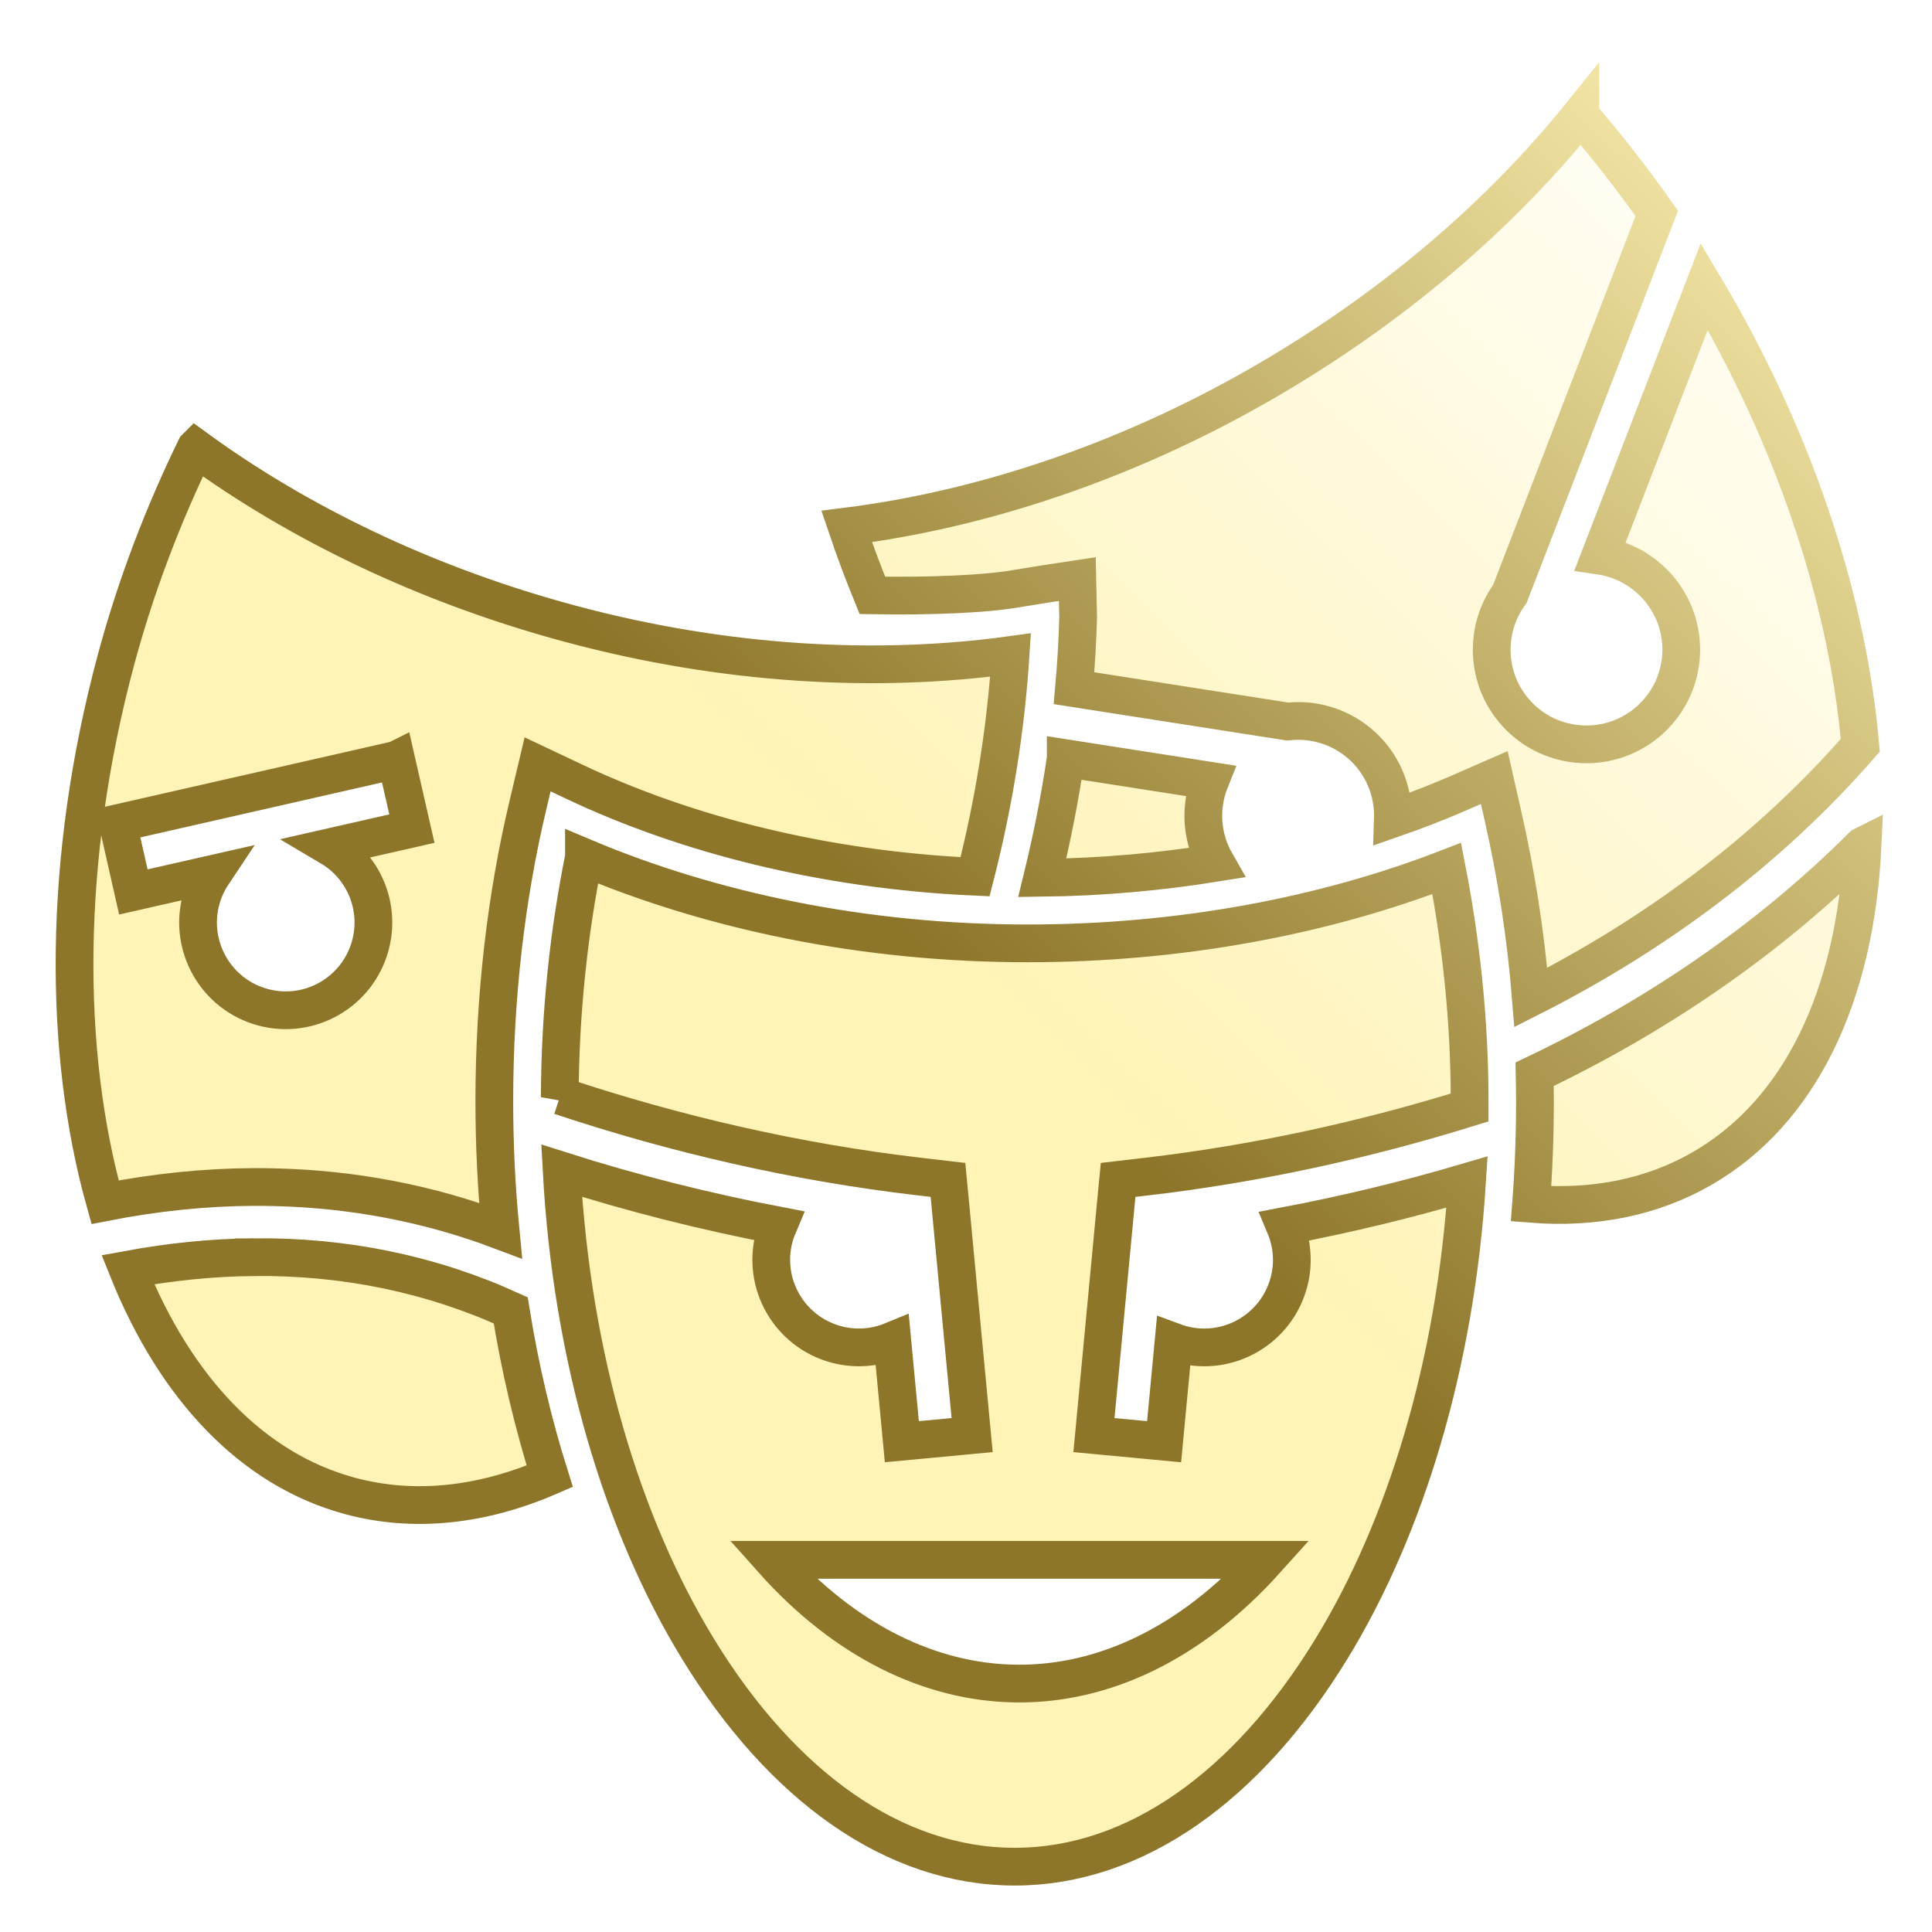
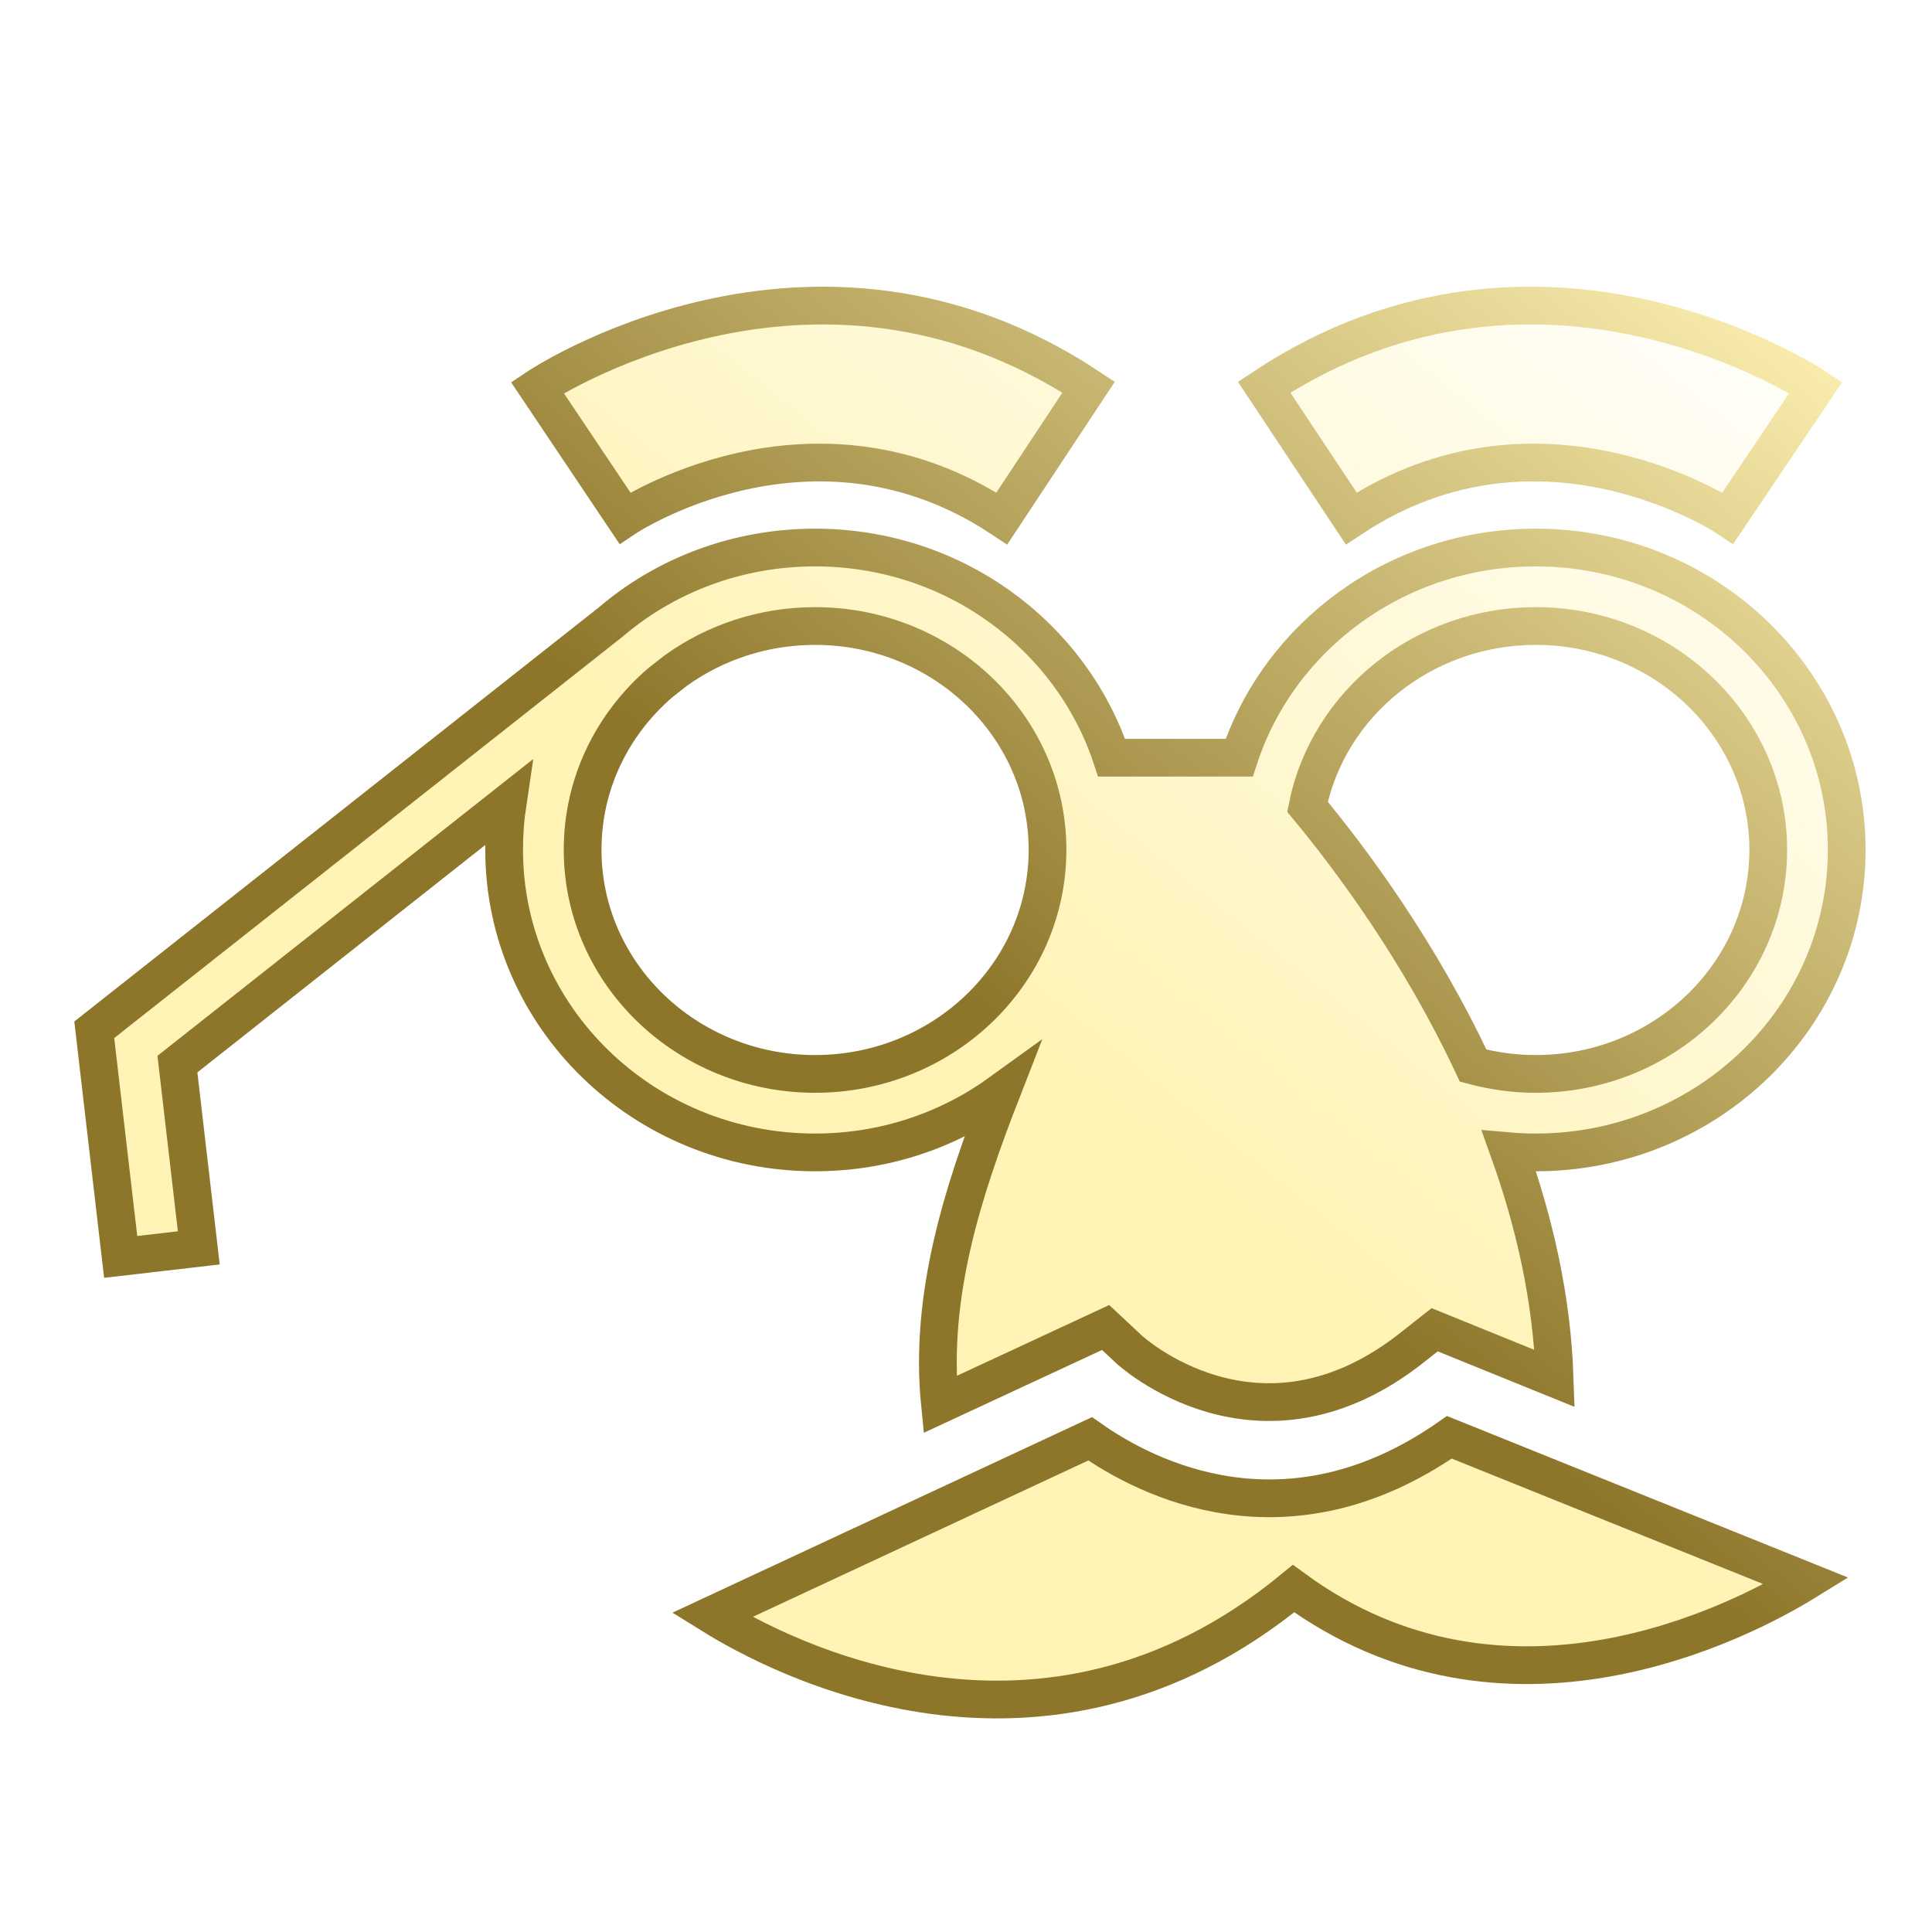
<svg xmlns="http://www.w3.org/2000/svg" viewBox="0 0 512 512" style="height: 512px; width: 512px;">
  <defs>
    <linearGradient id="bg-gradient" x1="0" x2="1" y1="1" y2="0">
      <stop offset="50%" stop-color="rgb(255, 243, 181)" stop-opacity="1" />
      <stop offset="100%" stop-color="rgb(255, 255, 255)" stop-opacity="1" />
    </linearGradient>
    <linearGradient id="stroke-gradient" x1="0" x2="1" y1="1" y2="0">
      <stop offset="50%" stop-color="rgb(141, 118, 42)" stop-opacity="1" />
      <stop offset="100%" stop-color="rgb(255, 243, 181)" stop-opacity="1" />
    </linearGradient>
  </defs>
  <g class="" transform="translate(0,0)" style="">
-     <path d="M418.813 30.625c-21.178 26.27-49.712 50.982-84.125 70.844-36.778 21.225-75.064 33.62-110.313 38.06 2.048 6.063 4.316 12.15 6.813 18.25 16.01.277 29.366-.434 36.406-1.5l9.47-1.53 8.436-1.28.22 10.186c-.17 6.172-.535 12.41-1.095 18.72l56.625 8.843c.86-.095 1.713-.15 2.563-.157 11.188-.114 21.44 7.29 24.468 18.593.657 2.448.922 4.903.845 7.313 5.972-2.075 11.753-4.305 17.28-6.72l9.595-4.188 2.313 10.22c3.483 15.308 6.028 31.385 7.375 48.062C438.29 247.836 468.438 225.71 493 197.5c-3.22-36.73-16.154-78.04-39.125-117.813-.735-1.272-1.47-2.526-2.22-3.78l-27.56 71.374c5.154.762 10.123 3.158 14.092 7.126 9.81 9.807 9.813 25.69 0 35.5-9.812 9.81-25.722 9.807-35.53 0-8.86-8.858-9.69-22.68-2.532-32.5l38.938-100.844c-6.45-9.18-13.215-17.83-20.25-25.937zM51.842 118.72c-8.46 17.373-15.76 36.198-21.187 56.436-14.108 52.617-13.96 103.682-2.812 143.438 13.3-2.605 26.442-3.96 39.312-4.03 1.855-.012 3.688.02 5.53.06 20.857.48 40.98 4.332 59.97 11.5-1.08-11.156-1.656-22.574-1.656-34.218 0-27.8 3.135-54.377 9-78.937l2.47-10.407 9.655 4.562c29.467 13.98 66.194 23.424 106.28 25.22 5.136-20.05 8.19-39.78 9.408-58.75-35.198 4.83-75.387 2.766-116.407-8.22-38.363-10.272-72.314-26.78-99.562-46.656zm230.594 82.218c-1.535 10.452-3.615 21.03-6.218 31.687 15.873-.193 31.286-1.594 46-3.97-1.056-1.84-1.895-3.822-2.47-5.968-1.455-5.432-1-10.925.938-15.78l-38.25-5.97zM105 201.375l4.156 18.22-21.594 4.905c8.75 5.174 13.353 15.703 10.594 26-3.32 12.394-16.045 19.758-28.437 16.438-12.394-3.32-19.76-16.075-16.44-28.47.676-2.517 1.756-4.82 3.126-6.874l-21.062 4.78-4.125-18.218 73.78-16.78zm388.594 22.813c-25.53 25.46-55.306 45.445-86.906 60.5.05 2.397.093 4.8.093 7.218 0 9.188-.354 18.232-1.03 27.125 16.635 1.33 32.045-1.7 45.344-9.374 25.925-14.962 40.608-45.694 42.5-85.47zm-338.844 3c-4.03 19.993-6.33 41.31-6.406 63.593l.125-.342c30.568 10.174 62.622 17.572 95.25 21.375l7.5.875.718 7.5 5.687 60.125-18.625 1.75-2.53-26.75c-4.547 1.875-9.726 2.34-14.845.968-12.393-3.32-19.76-16.042-16.438-28.436.285-1.06.647-2.08 1.063-3.063-19.535-3.727-38.736-8.592-57.406-14.53 2.69 49.62 16.154 94.04 36.094 126.656 22.366 36.588 52.13 57.78 83.968 57.78 31.838.003 61.602-21.19 83.97-57.78 19.536-31.96 32.846-75.244 35.905-123.656-15.773 4.657-31.894 8.552-48.25 11.656 1.914 4.57 2.415 9.78 1.033 14.938-3.322 12.394-16.045 19.758-28.438 16.437-.732-.195-1.43-.427-2.125-.686l-2.5 26.47-18.594-1.752 5.688-60.125.72-7.5 7.498-.875c29.245-3.407 57.995-9.717 85.657-18.312v-1.594c0-21.573-2.27-42.23-6.064-61.75C351.132 242.653 313.092 250 272.312 250c-43.59 0-83.986-8.658-117.562-22.813zm-87.5 105.968c-10.87.102-21.995 1.22-33.375 3.313 12.695 31.62 33.117 53.07 59 60 16.9 4.523 34.896 2.536 52.813-5.25-4.382-13.89-7.874-28.606-10.344-43.97-21.115-9.623-43.934-14.32-68.094-14.094zm137.5 80.22h130.813c-40.082 44.594-92.623 42.844-130.813 0z" fill="url(#bg-gradient)" fill-opacity="1" stroke="url(#stroke-gradient)" stroke-opacity="1" stroke-width="10">[
- s]*</path>
+     <path d="M478.7 419c-17.8 11-79.9 43-135.9 2-66.8 55-136.4 18-154.1 7l100.2-46.7c14.9 10.5 52.1 29.7 95.2-.4zM161.9 164.8c14.4-12.3 33.4-19.7 54.1-19.7 36.8 0 67.9 23.4 78.6 55.7h33.8c10.6-32.3 41.8-55.7 78.6-55.7 45.6 0 82.4 36 82.4 80.1 0 44.2-36.8 80.2-82.4 80.2-2.4 0-4.8-.1-7.1-.3 6.7 18.7 11.4 39 12.1 60.2l-31.8-12.9-5.7 4.5c-40.9 32.6-75.3.7-75.3.7l-6.2-5.8-43.9 20.4c-2.9-28.9 6.1-56.6 16.3-82.8-13.8 10-30.8 16-49.4 16-45.6 0-82.4-36-82.4-80.2 0-4.2.3-8.3.9-12.3L47.02 282l5.66 48.7-20.7 2.4-7-60.2zM407 284.6c33.9 0 61.6-26.5 61.6-59.4 0-32.8-27.7-59.3-61.6-59.3-29.9 0-55 20.6-60.5 47.9 11.6 14 29.7 38.3 43.9 68.6 5.3 1.4 10.8 2.2 16.6 2.2zm-252.6-59.4c0 32.9 27.7 59.4 61.6 59.4 33.9 0 61.6-26.5 61.6-59.4 0-32.8-27.7-59.3-61.6-59.3-13.8 0-26.6 4.4-36.9 11.8l-4.2 3.3c-12.6 10.9-20.5 26.6-20.5 44.2zm326.8-122.5s-72.6-48.8-146.2-.1l23.1 34.8c50.2-33.3 99.8-.1 99.8-.1zm-315.6 34.6s49.6-33.2 99.9.1l23-34.8c-73.5-48.7-146.1.1-146.1.1z" fill="url(#bg-gradient)" fill-opacity="1" stroke="url(#stroke-gradient)" stroke-opacity="1" stroke-width="10" />
  </g>
</svg>
